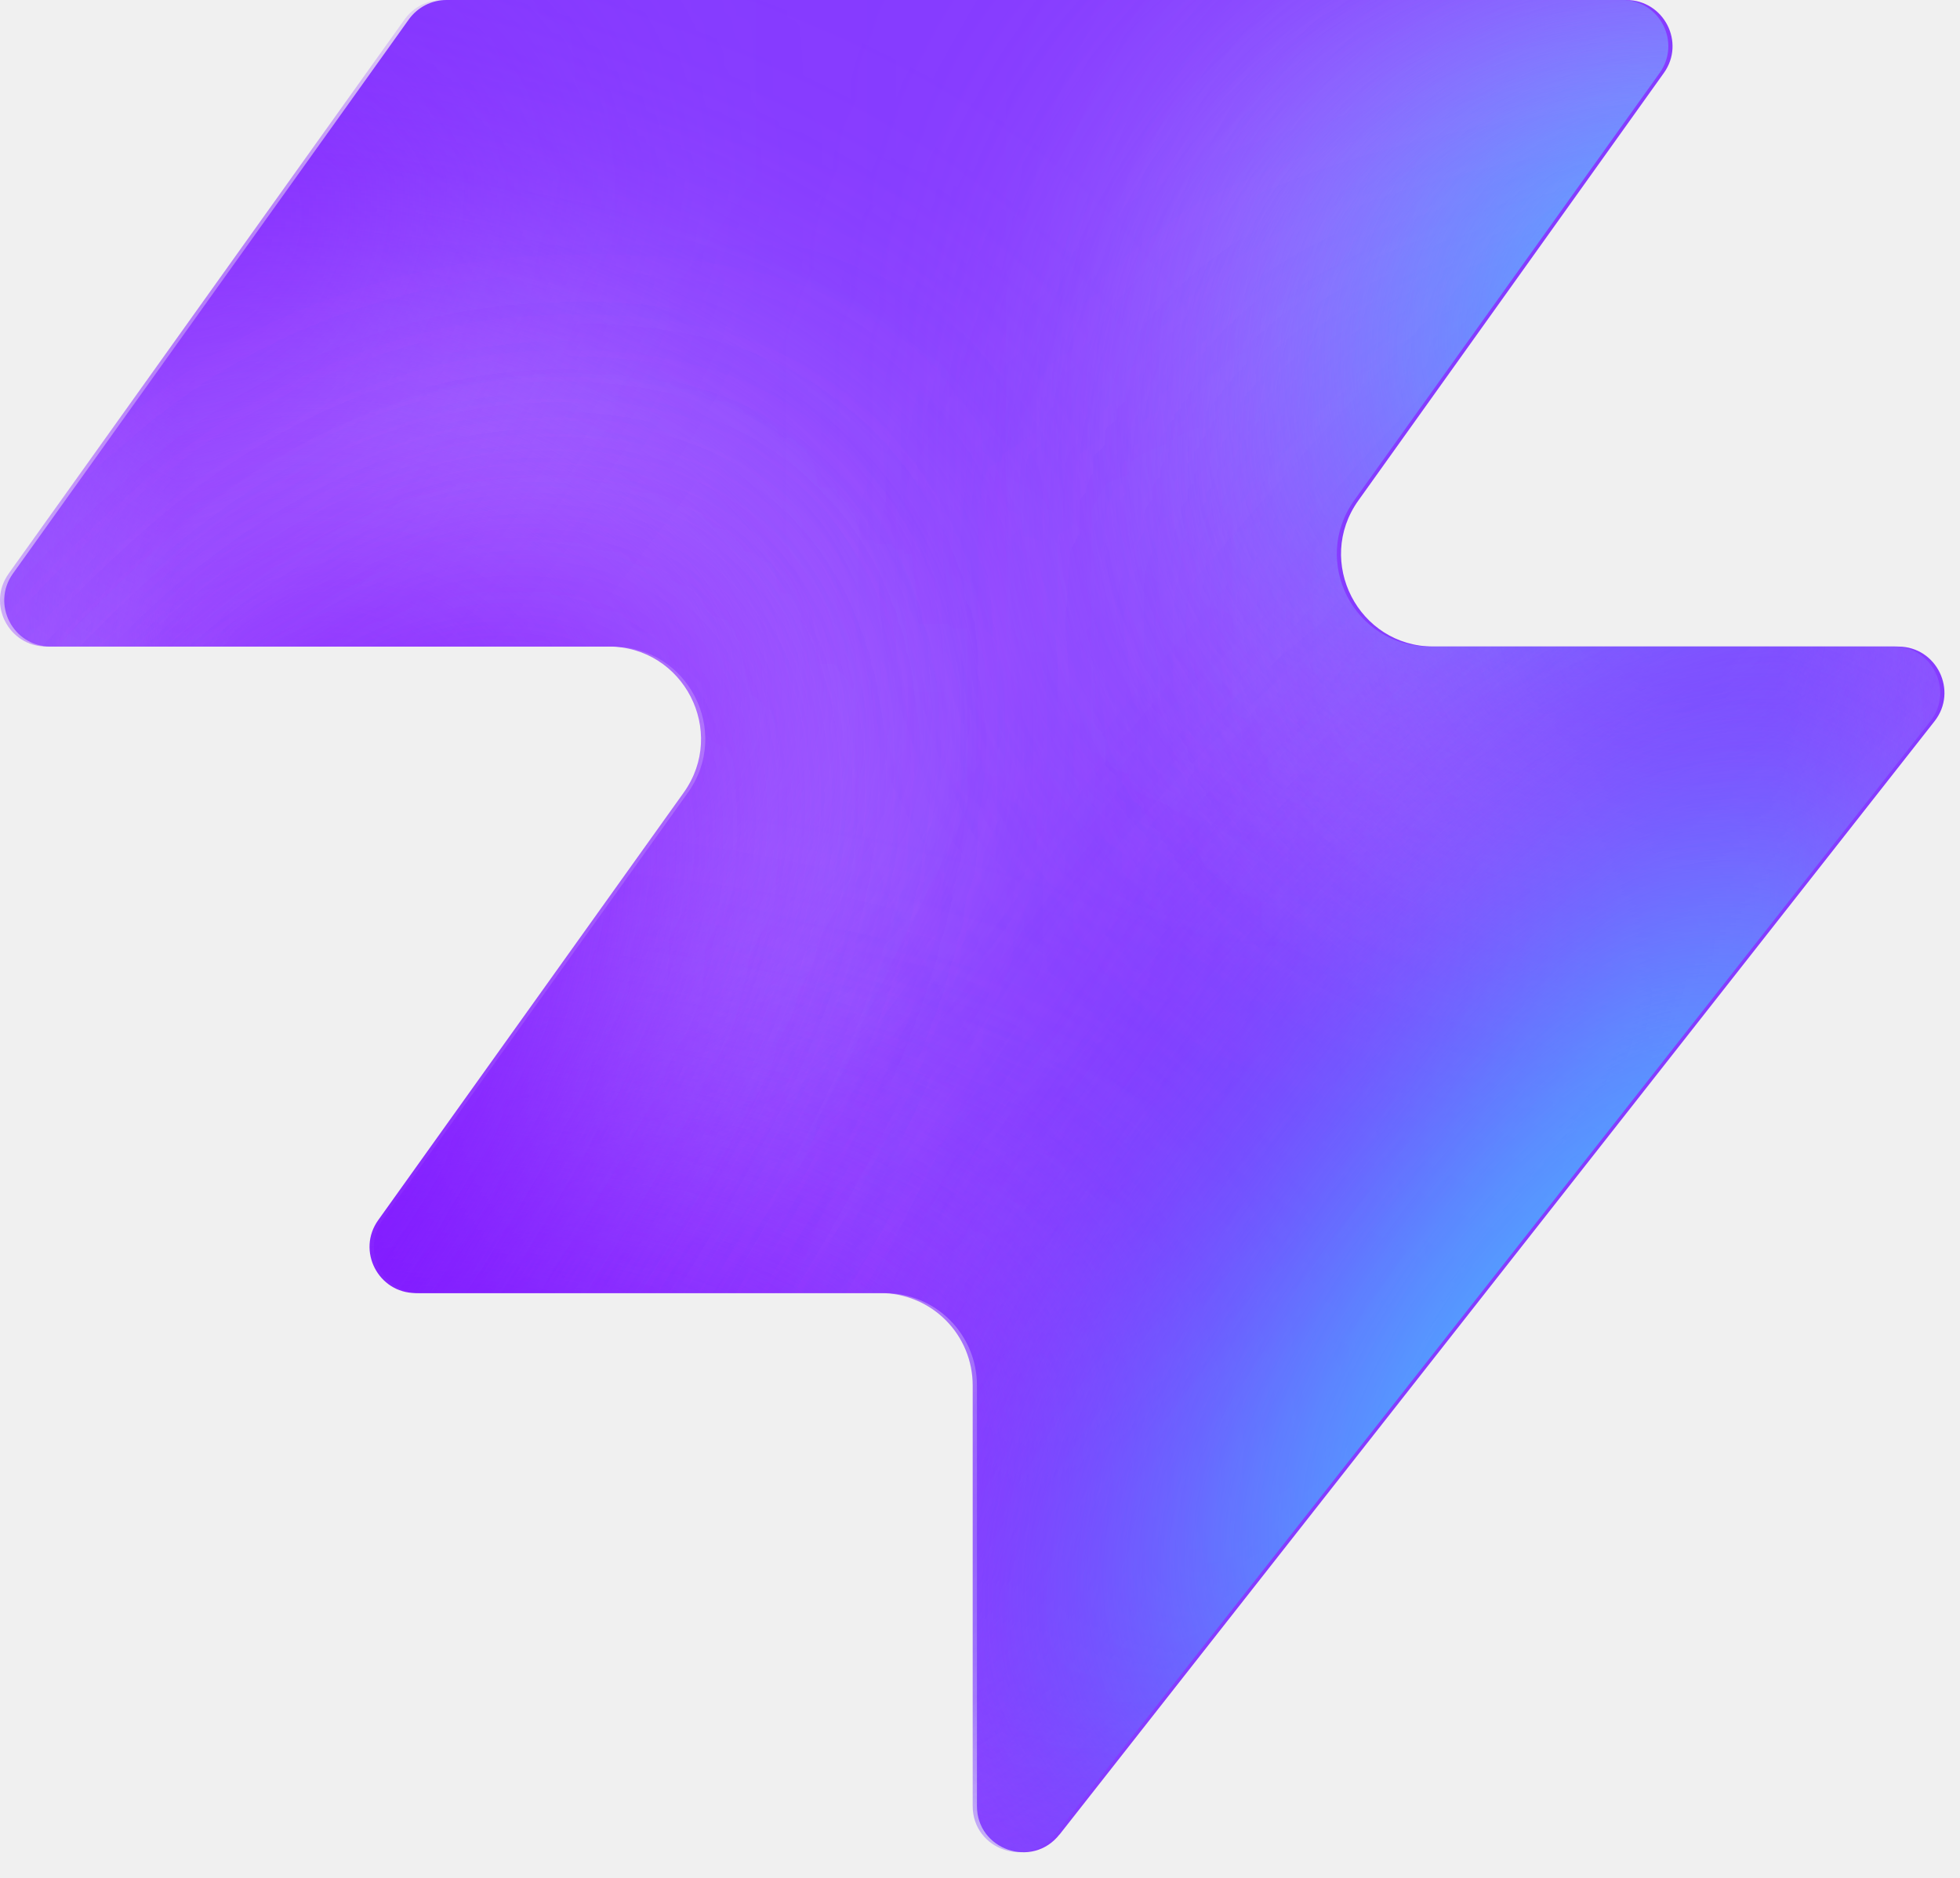
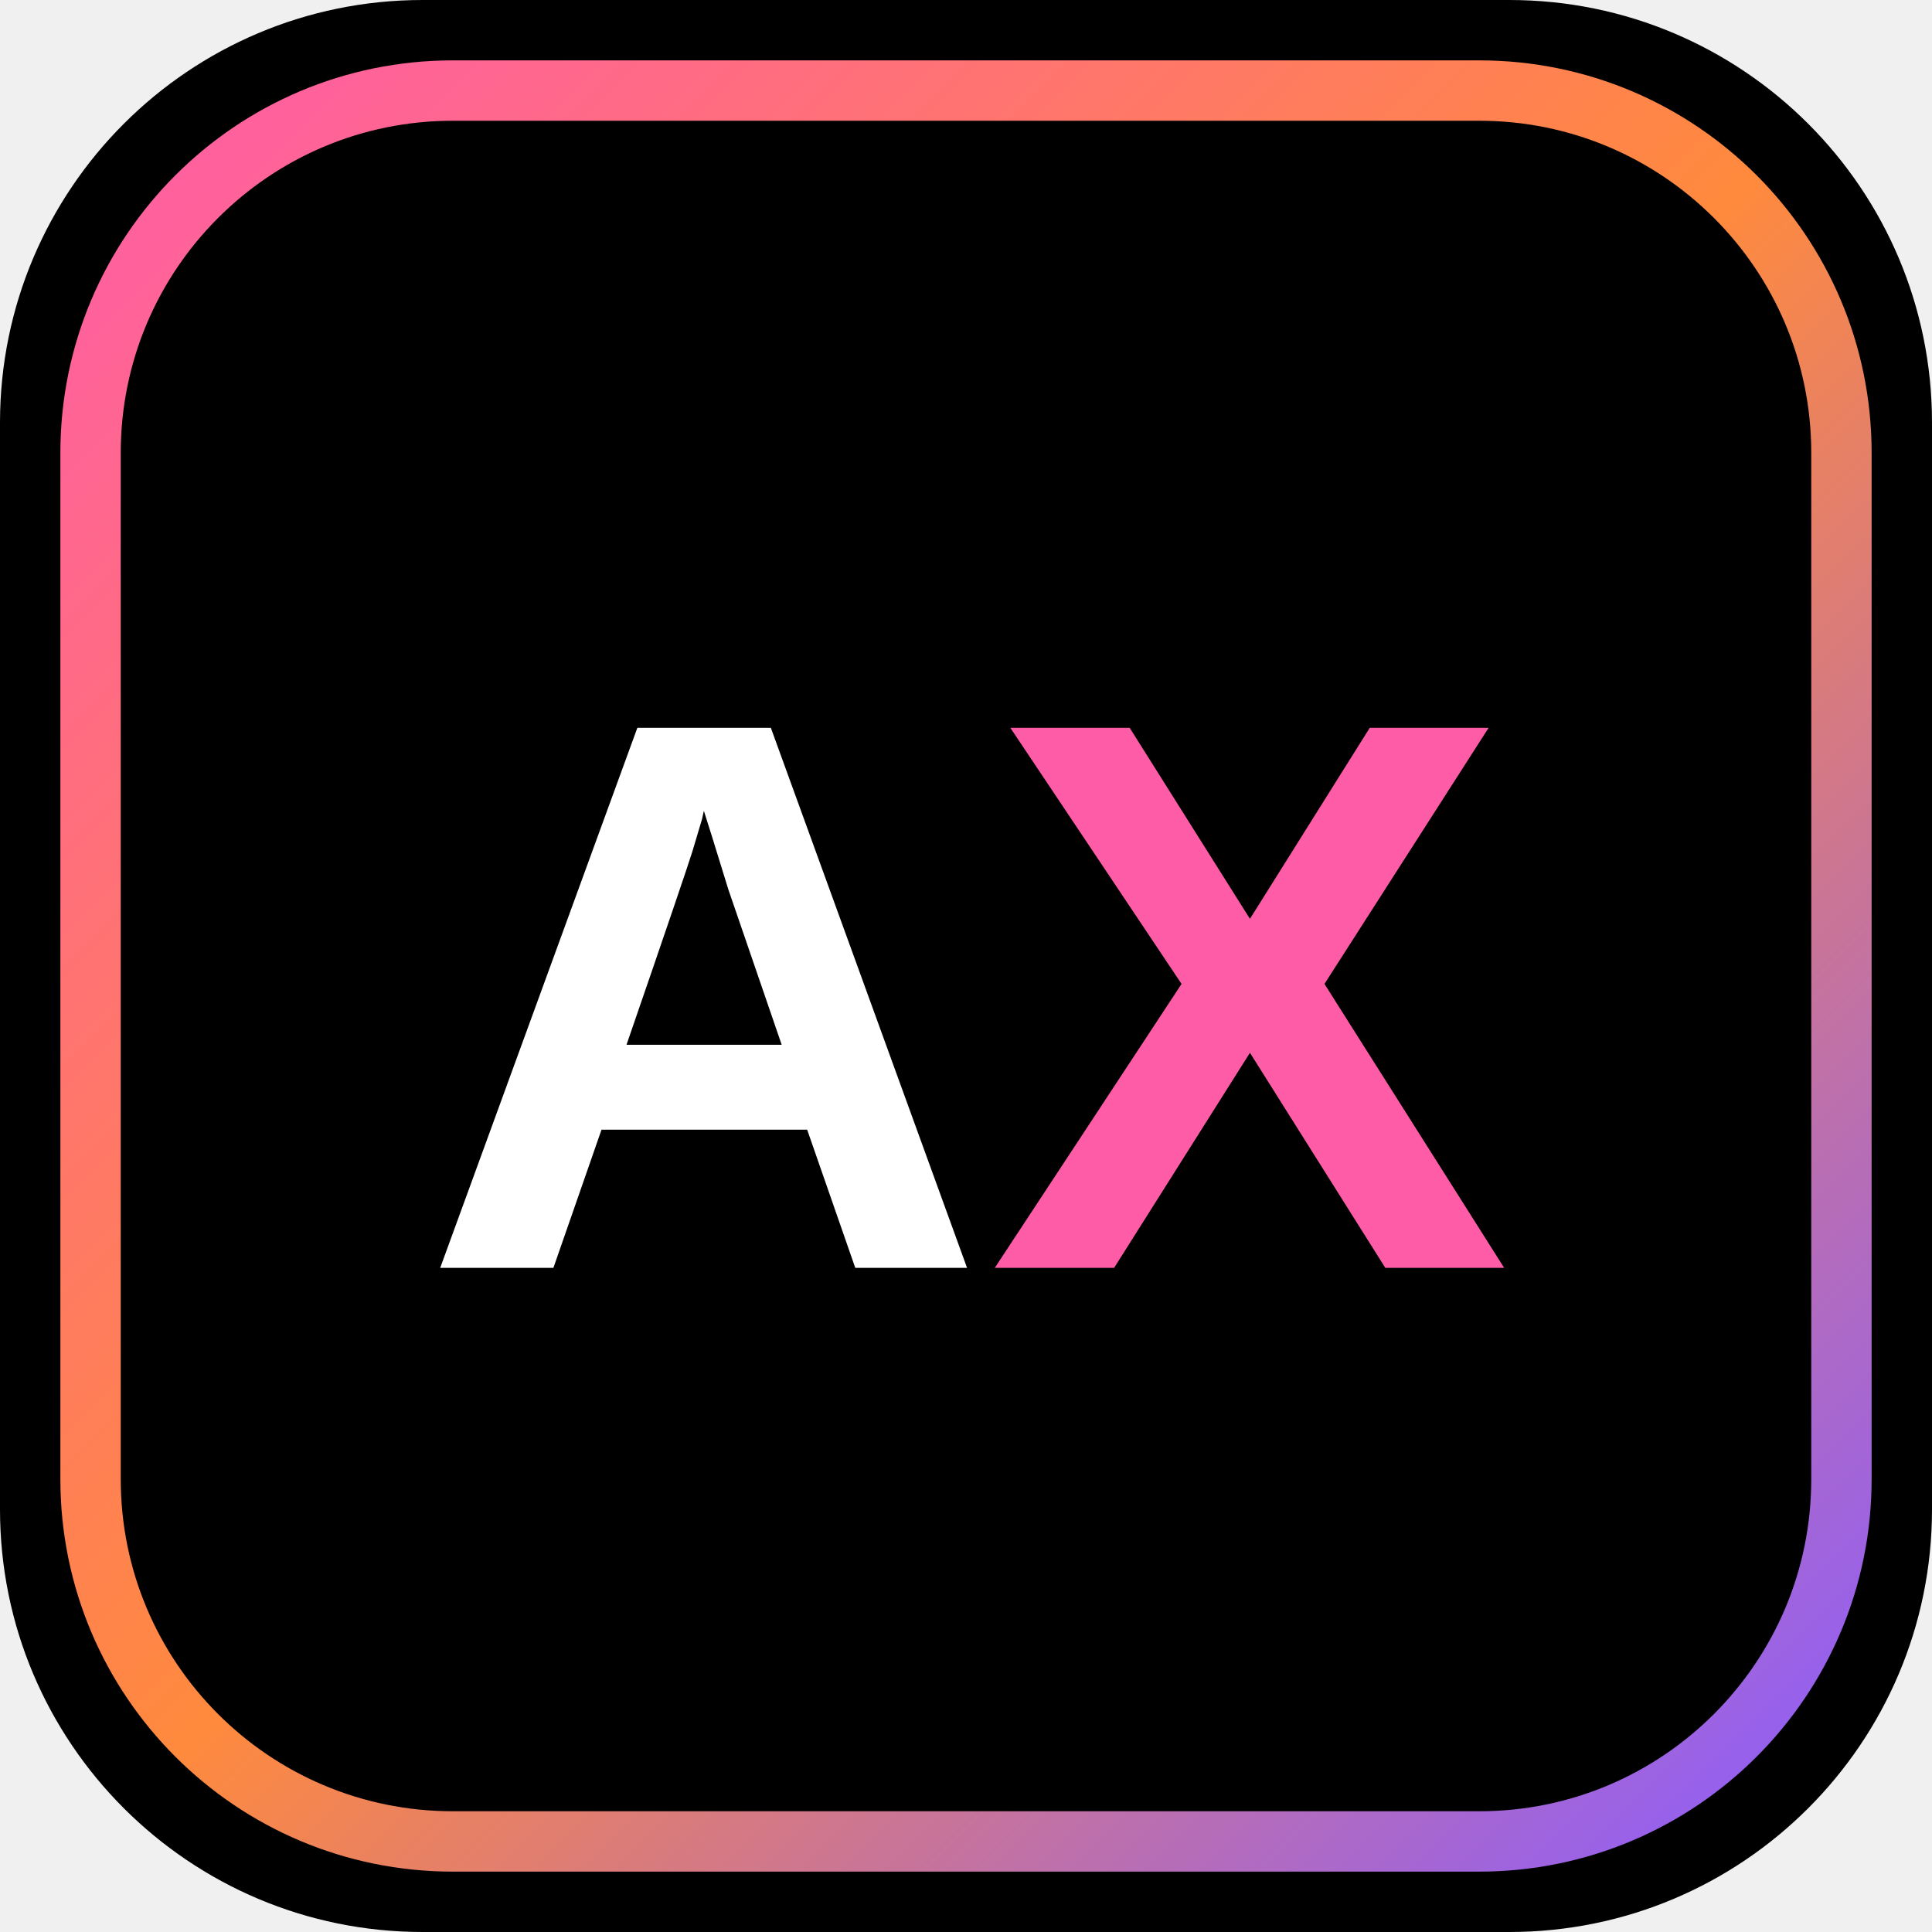
- <svg xmlns="http://www.w3.org/2000/svg" width="48" height="46" fill="none" viewBox="0 0 48 46">
-   <path fill="#863bff" d="M25.946 44.938c-.664.845-2.021.375-2.021-.698V33.937a2.26 2.26 0 0 0-2.262-2.262H10.287c-.92 0-1.456-1.04-.92-1.788l7.48-10.471c1.07-1.497 0-3.578-1.842-3.578H1.237c-.92 0-1.456-1.04-.92-1.788L10.013.474c.214-.297.556-.474.92-.474h28.894c.92 0 1.456 1.04.92 1.788l-7.48 10.471c-1.07 1.498 0 3.579 1.842 3.579h11.377c.943 0 1.473 1.088.89 1.83L25.947 44.94z" style="fill:#863bff;fill:color(display-p3 .525 .23 1);fill-opacity:1" />
-   <mask id="a" width="48" height="46" x="0" y="0" maskUnits="userSpaceOnUse" style="mask-type:alpha">
-     <path fill="#000" d="M25.842 44.938c-.664.844-2.021.375-2.021-.698V33.937a2.26 2.26 0 0 0-2.262-2.262H10.183c-.92 0-1.456-1.04-.92-1.788l7.48-10.471c1.07-1.498 0-3.579-1.842-3.579H1.133c-.92 0-1.456-1.04-.92-1.787L9.91.473c.214-.297.556-.474.92-.474h28.894c.92 0 1.456 1.04.92 1.788l-7.48 10.471c-1.07 1.498 0 3.578 1.842 3.578h11.377c.943 0 1.473 1.088.89 1.832L25.843 44.94z" style="fill:#000;fill-opacity:1" />
-   </mask>
-   <g mask="url(#a)">
-     <g filter="url(#b)">
-       <ellipse cx="5.508" cy="14.704" fill="#ede6ff" rx="5.508" ry="14.704" style="fill:#ede6ff;fill:color(display-p3 .927 .903 1);fill-opacity:1" transform="matrix(.00324 1 1 -.00324 -4.47 31.516)" />
-     </g>
-     <g filter="url(#c)">
-       <ellipse cx="10.399" cy="29.851" fill="#ede6ff" rx="10.399" ry="29.851" style="fill:#ede6ff;fill:color(display-p3 .927 .903 1);fill-opacity:1" transform="matrix(.00324 1 1 -.00324 -39.328 7.883)" />
-     </g>
-     <g filter="url(#d)">
-       <ellipse cx="5.508" cy="30.487" fill="#7e14ff" rx="5.508" ry="30.487" style="fill:#7e14ff;fill:color(display-p3 .492 .077 1);fill-opacity:1" transform="rotate(89.814 -25.913 -14.639)scale(1 -1)" />
-     </g>
-     <g filter="url(#e)">
-       <ellipse cx="5.508" cy="30.599" fill="#7e14ff" rx="5.508" ry="30.599" style="fill:#7e14ff;fill:color(display-p3 .492 .077 1);fill-opacity:1" transform="rotate(89.814 -32.644 -3.334)scale(1 -1)" />
-     </g>
-     <g filter="url(#f)">
-       <ellipse cx="5.508" cy="30.599" fill="#7e14ff" rx="5.508" ry="30.599" style="fill:#7e14ff;fill:color(display-p3 .492 .077 1);fill-opacity:1" transform="matrix(.00324 1 1 -.00324 -34.34 30.47)" />
-     </g>
-     <g filter="url(#g)">
-       <ellipse cx="14.072" cy="22.078" fill="#ede6ff" rx="14.072" ry="22.078" style="fill:#ede6ff;fill:color(display-p3 .927 .903 1);fill-opacity:1" transform="rotate(93.35 24.506 48.493)scale(-1 1)" />
-     </g>
-     <g filter="url(#h)">
-       <ellipse cx="3.47" cy="21.501" fill="#7e14ff" rx="3.47" ry="21.501" style="fill:#7e14ff;fill:color(display-p3 .492 .077 1);fill-opacity:1" transform="rotate(89.009 28.708 47.59)scale(-1 1)" />
-     </g>
-     <g filter="url(#i)">
-       <ellipse cx="3.47" cy="21.501" fill="#7e14ff" rx="3.47" ry="21.501" style="fill:#7e14ff;fill:color(display-p3 .492 .077 1);fill-opacity:1" transform="rotate(89.009 28.708 47.59)scale(-1 1)" />
-     </g>
-     <g filter="url(#j)">
-       <ellipse cx=".387" cy="8.972" fill="#7e14ff" rx="4.407" ry="29.108" style="fill:#7e14ff;fill:color(display-p3 .492 .077 1);fill-opacity:1" transform="rotate(39.51 .387 8.972)" />
-     </g>
-     <g filter="url(#k)">
-       <ellipse cx="47.523" cy="-6.092" fill="#7e14ff" rx="4.407" ry="29.108" style="fill:#7e14ff;fill:color(display-p3 .492 .077 1);fill-opacity:1" transform="rotate(37.892 47.523 -6.092)" />
-     </g>
-     <g filter="url(#l)">
-       <ellipse cx="41.412" cy="6.333" fill="#47bfff" rx="5.971" ry="9.665" style="fill:#47bfff;fill:color(display-p3 .28 .748 1);fill-opacity:1" transform="rotate(37.892 41.412 6.333)" />
-     </g>
-     <g filter="url(#m)">
-       <ellipse cx="-1.879" cy="38.332" fill="#7e14ff" rx="4.407" ry="29.108" style="fill:#7e14ff;fill:color(display-p3 .492 .077 1);fill-opacity:1" transform="rotate(37.892 -1.88 38.332)" />
-     </g>
-     <g filter="url(#n)">
-       <ellipse cx="-1.879" cy="38.332" fill="#7e14ff" rx="4.407" ry="29.108" style="fill:#7e14ff;fill:color(display-p3 .492 .077 1);fill-opacity:1" transform="rotate(37.892 -1.88 38.332)" />
-     </g>
-     <g filter="url(#o)">
-       <ellipse cx="35.651" cy="29.907" fill="#7e14ff" rx="4.407" ry="29.108" style="fill:#7e14ff;fill:color(display-p3 .492 .077 1);fill-opacity:1" transform="rotate(37.892 35.651 29.907)" />
-     </g>
-     <g filter="url(#p)">
-       <ellipse cx="38.418" cy="32.4" fill="#47bfff" rx="5.971" ry="15.297" style="fill:#47bfff;fill:color(display-p3 .28 .748 1);fill-opacity:1" transform="rotate(37.892 38.418 32.4)" />
-     </g>
-   </g>
+ <svg xmlns="http://www.w3.org/2000/svg" width="64" height="64" viewBox="0 0 64 64">
  <defs>
-     <filter id="b" width="60.045" height="41.654" x="-19.77" y="16.149" color-interpolation-filters="sRGB" filterUnits="userSpaceOnUse">
-       <feFlood flood-opacity="0" result="BackgroundImageFix" />
-       <feBlend in="SourceGraphic" in2="BackgroundImageFix" result="shape" />
-       <feGaussianBlur result="effect1_foregroundBlur_2002_17158" stdDeviation="7.659" />
-     </filter>
-     <filter id="c" width="90.34" height="51.437" x="-54.613" y="-7.533" color-interpolation-filters="sRGB" filterUnits="userSpaceOnUse">
-       <feFlood flood-opacity="0" result="BackgroundImageFix" />
-       <feBlend in="SourceGraphic" in2="BackgroundImageFix" result="shape" />
-       <feGaussianBlur result="effect1_foregroundBlur_2002_17158" stdDeviation="7.659" />
-     </filter>
-     <filter id="d" width="79.355" height="29.4" x="-49.64" y="2.03" color-interpolation-filters="sRGB" filterUnits="userSpaceOnUse">
-       <feFlood flood-opacity="0" result="BackgroundImageFix" />
-       <feBlend in="SourceGraphic" in2="BackgroundImageFix" result="shape" />
-       <feGaussianBlur result="effect1_foregroundBlur_2002_17158" stdDeviation="4.596" />
-     </filter>
-     <filter id="e" width="79.579" height="29.4" x="-45.045" y="20.029" color-interpolation-filters="sRGB" filterUnits="userSpaceOnUse">
-       <feFlood flood-opacity="0" result="BackgroundImageFix" />
-       <feBlend in="SourceGraphic" in2="BackgroundImageFix" result="shape" />
-       <feGaussianBlur result="effect1_foregroundBlur_2002_17158" stdDeviation="4.596" />
-     </filter>
-     <filter id="f" width="79.579" height="29.4" x="-43.513" y="21.178" color-interpolation-filters="sRGB" filterUnits="userSpaceOnUse">
-       <feFlood flood-opacity="0" result="BackgroundImageFix" />
-       <feBlend in="SourceGraphic" in2="BackgroundImageFix" result="shape" />
-       <feGaussianBlur result="effect1_foregroundBlur_2002_17158" stdDeviation="4.596" />
-     </filter>
-     <filter id="g" width="74.749" height="58.852" x="15.756" y="-17.901" color-interpolation-filters="sRGB" filterUnits="userSpaceOnUse">
-       <feFlood flood-opacity="0" result="BackgroundImageFix" />
-       <feBlend in="SourceGraphic" in2="BackgroundImageFix" result="shape" />
-       <feGaussianBlur result="effect1_foregroundBlur_2002_17158" stdDeviation="7.659" />
-     </filter>
-     <filter id="h" width="61.377" height="25.362" x="23.548" y="2.284" color-interpolation-filters="sRGB" filterUnits="userSpaceOnUse">
-       <feFlood flood-opacity="0" result="BackgroundImageFix" />
-       <feBlend in="SourceGraphic" in2="BackgroundImageFix" result="shape" />
-       <feGaussianBlur result="effect1_foregroundBlur_2002_17158" stdDeviation="4.596" />
-     </filter>
-     <filter id="i" width="61.377" height="25.362" x="23.548" y="2.284" color-interpolation-filters="sRGB" filterUnits="userSpaceOnUse">
-       <feFlood flood-opacity="0" result="BackgroundImageFix" />
-       <feBlend in="SourceGraphic" in2="BackgroundImageFix" result="shape" />
-       <feGaussianBlur result="effect1_foregroundBlur_2002_17158" stdDeviation="4.596" />
-     </filter>
-     <filter id="j" width="56.045" height="63.649" x="-27.636" y="-22.853" color-interpolation-filters="sRGB" filterUnits="userSpaceOnUse">
-       <feFlood flood-opacity="0" result="BackgroundImageFix" />
-       <feBlend in="SourceGraphic" in2="BackgroundImageFix" result="shape" />
-       <feGaussianBlur result="effect1_foregroundBlur_2002_17158" stdDeviation="4.596" />
-     </filter>
-     <filter id="k" width="54.814" height="64.646" x="20.116" y="-38.415" color-interpolation-filters="sRGB" filterUnits="userSpaceOnUse">
-       <feFlood flood-opacity="0" result="BackgroundImageFix" />
-       <feBlend in="SourceGraphic" in2="BackgroundImageFix" result="shape" />
-       <feGaussianBlur result="effect1_foregroundBlur_2002_17158" stdDeviation="4.596" />
-     </filter>
-     <filter id="l" width="33.541" height="35.313" x="24.641" y="-11.323" color-interpolation-filters="sRGB" filterUnits="userSpaceOnUse">
-       <feFlood flood-opacity="0" result="BackgroundImageFix" />
-       <feBlend in="SourceGraphic" in2="BackgroundImageFix" result="shape" />
-       <feGaussianBlur result="effect1_foregroundBlur_2002_17158" stdDeviation="4.596" />
-     </filter>
-     <filter id="m" width="54.814" height="64.646" x="-29.286" y="6.009" color-interpolation-filters="sRGB" filterUnits="userSpaceOnUse">
-       <feFlood flood-opacity="0" result="BackgroundImageFix" />
-       <feBlend in="SourceGraphic" in2="BackgroundImageFix" result="shape" />
-       <feGaussianBlur result="effect1_foregroundBlur_2002_17158" stdDeviation="4.596" />
-     </filter>
-     <filter id="n" width="54.814" height="64.646" x="-29.286" y="6.009" color-interpolation-filters="sRGB" filterUnits="userSpaceOnUse">
-       <feFlood flood-opacity="0" result="BackgroundImageFix" />
-       <feBlend in="SourceGraphic" in2="BackgroundImageFix" result="shape" />
-       <feGaussianBlur result="effect1_foregroundBlur_2002_17158" stdDeviation="4.596" />
-     </filter>
-     <filter id="o" width="54.814" height="64.646" x="8.244" y="-2.416" color-interpolation-filters="sRGB" filterUnits="userSpaceOnUse">
-       <feFlood flood-opacity="0" result="BackgroundImageFix" />
-       <feBlend in="SourceGraphic" in2="BackgroundImageFix" result="shape" />
-       <feGaussianBlur result="effect1_foregroundBlur_2002_17158" stdDeviation="4.596" />
-     </filter>
-     <filter id="p" width="39.409" height="43.623" x="18.713" y="10.588" color-interpolation-filters="sRGB" filterUnits="userSpaceOnUse">
-       <feFlood flood-opacity="0" result="BackgroundImageFix" />
-       <feBlend in="SourceGraphic" in2="BackgroundImageFix" result="shape" />
-       <feGaussianBlur result="effect1_foregroundBlur_2002_17158" stdDeviation="4.596" />
-     </filter>
+     <linearGradient id="g" x1="0" y1="0" x2="1" y2="1">
+       <stop offset="0%" stop-color="#ff5ca8" />
+       <stop offset="50%" stop-color="#ff8a3d" />
+       <stop offset="100%" stop-color="#8b5cff" />
+     </linearGradient>
  </defs>
+   <rect width="64" height="64" rx="14" fill="#000" />
+   <rect x="3" y="3" width="58" height="58" rx="12" fill="none" stroke="url(#g)" stroke-width="2" />
+   <text x="32" y="42" text-anchor="middle" font-family="Arial, sans-serif" font-size="26" font-weight="800" fill="#ffffff">A<tspan fill="#ff5ca8">X</tspan>
+   </text>
</svg>
